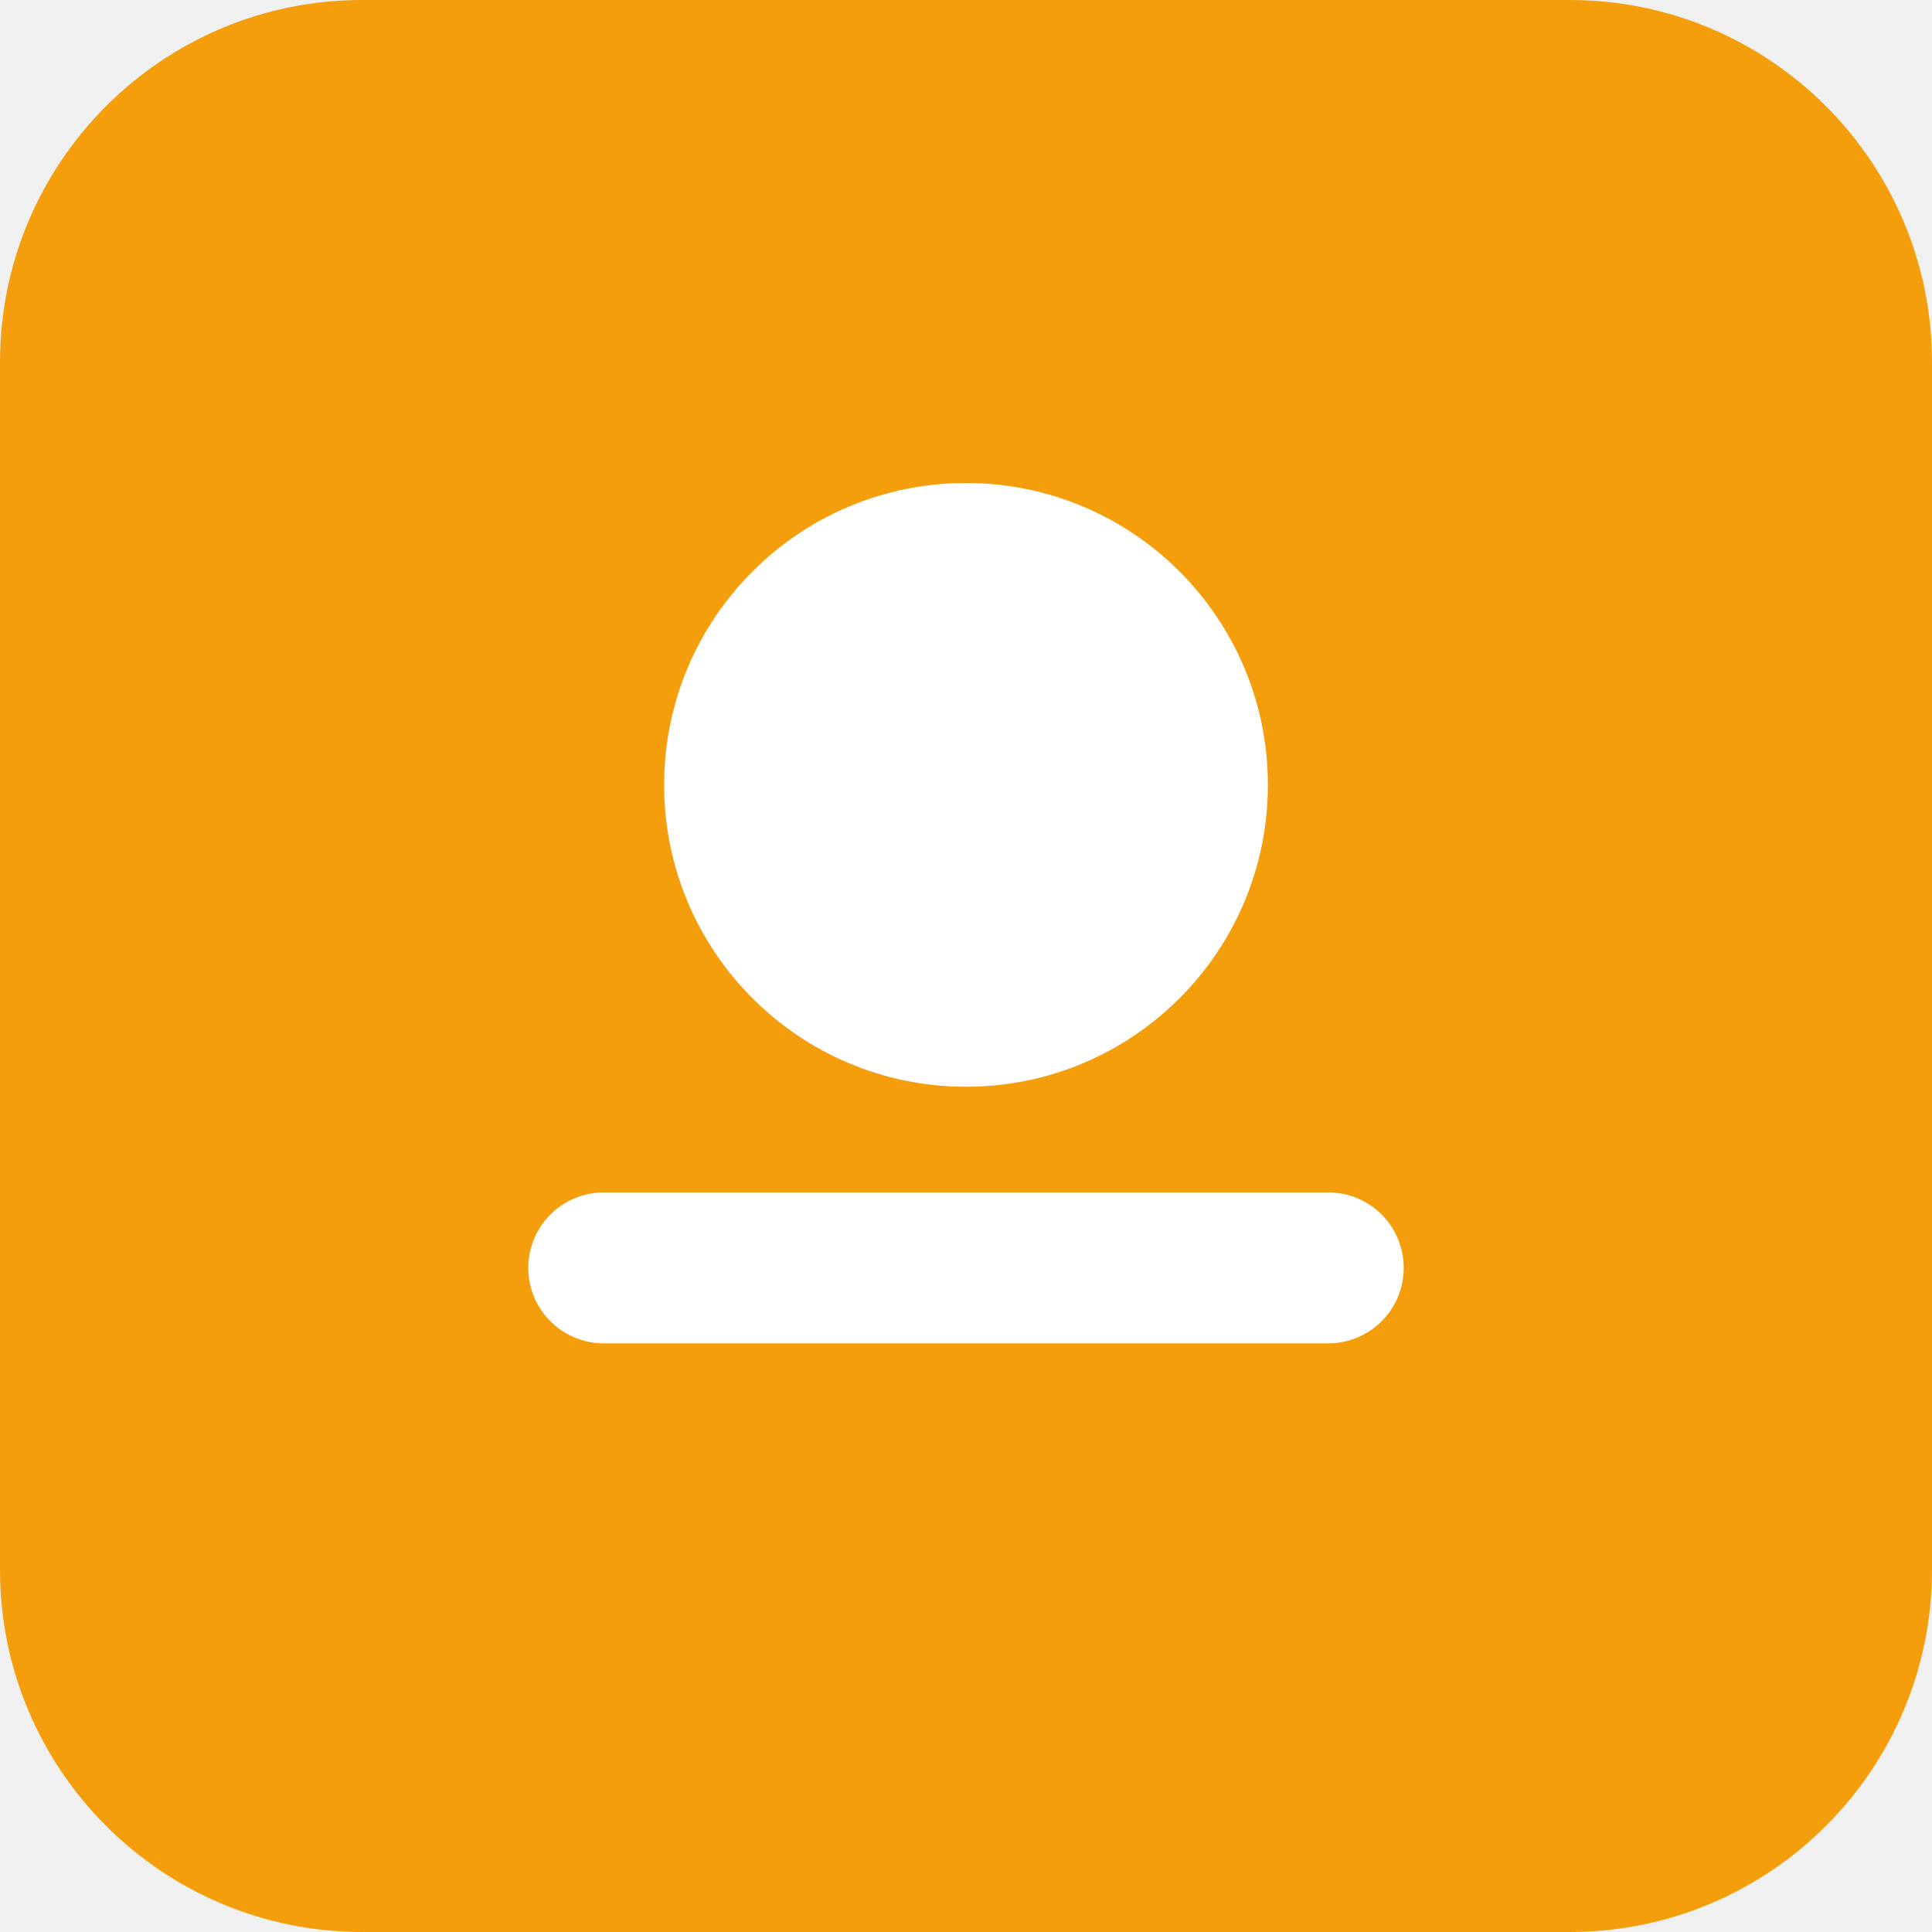
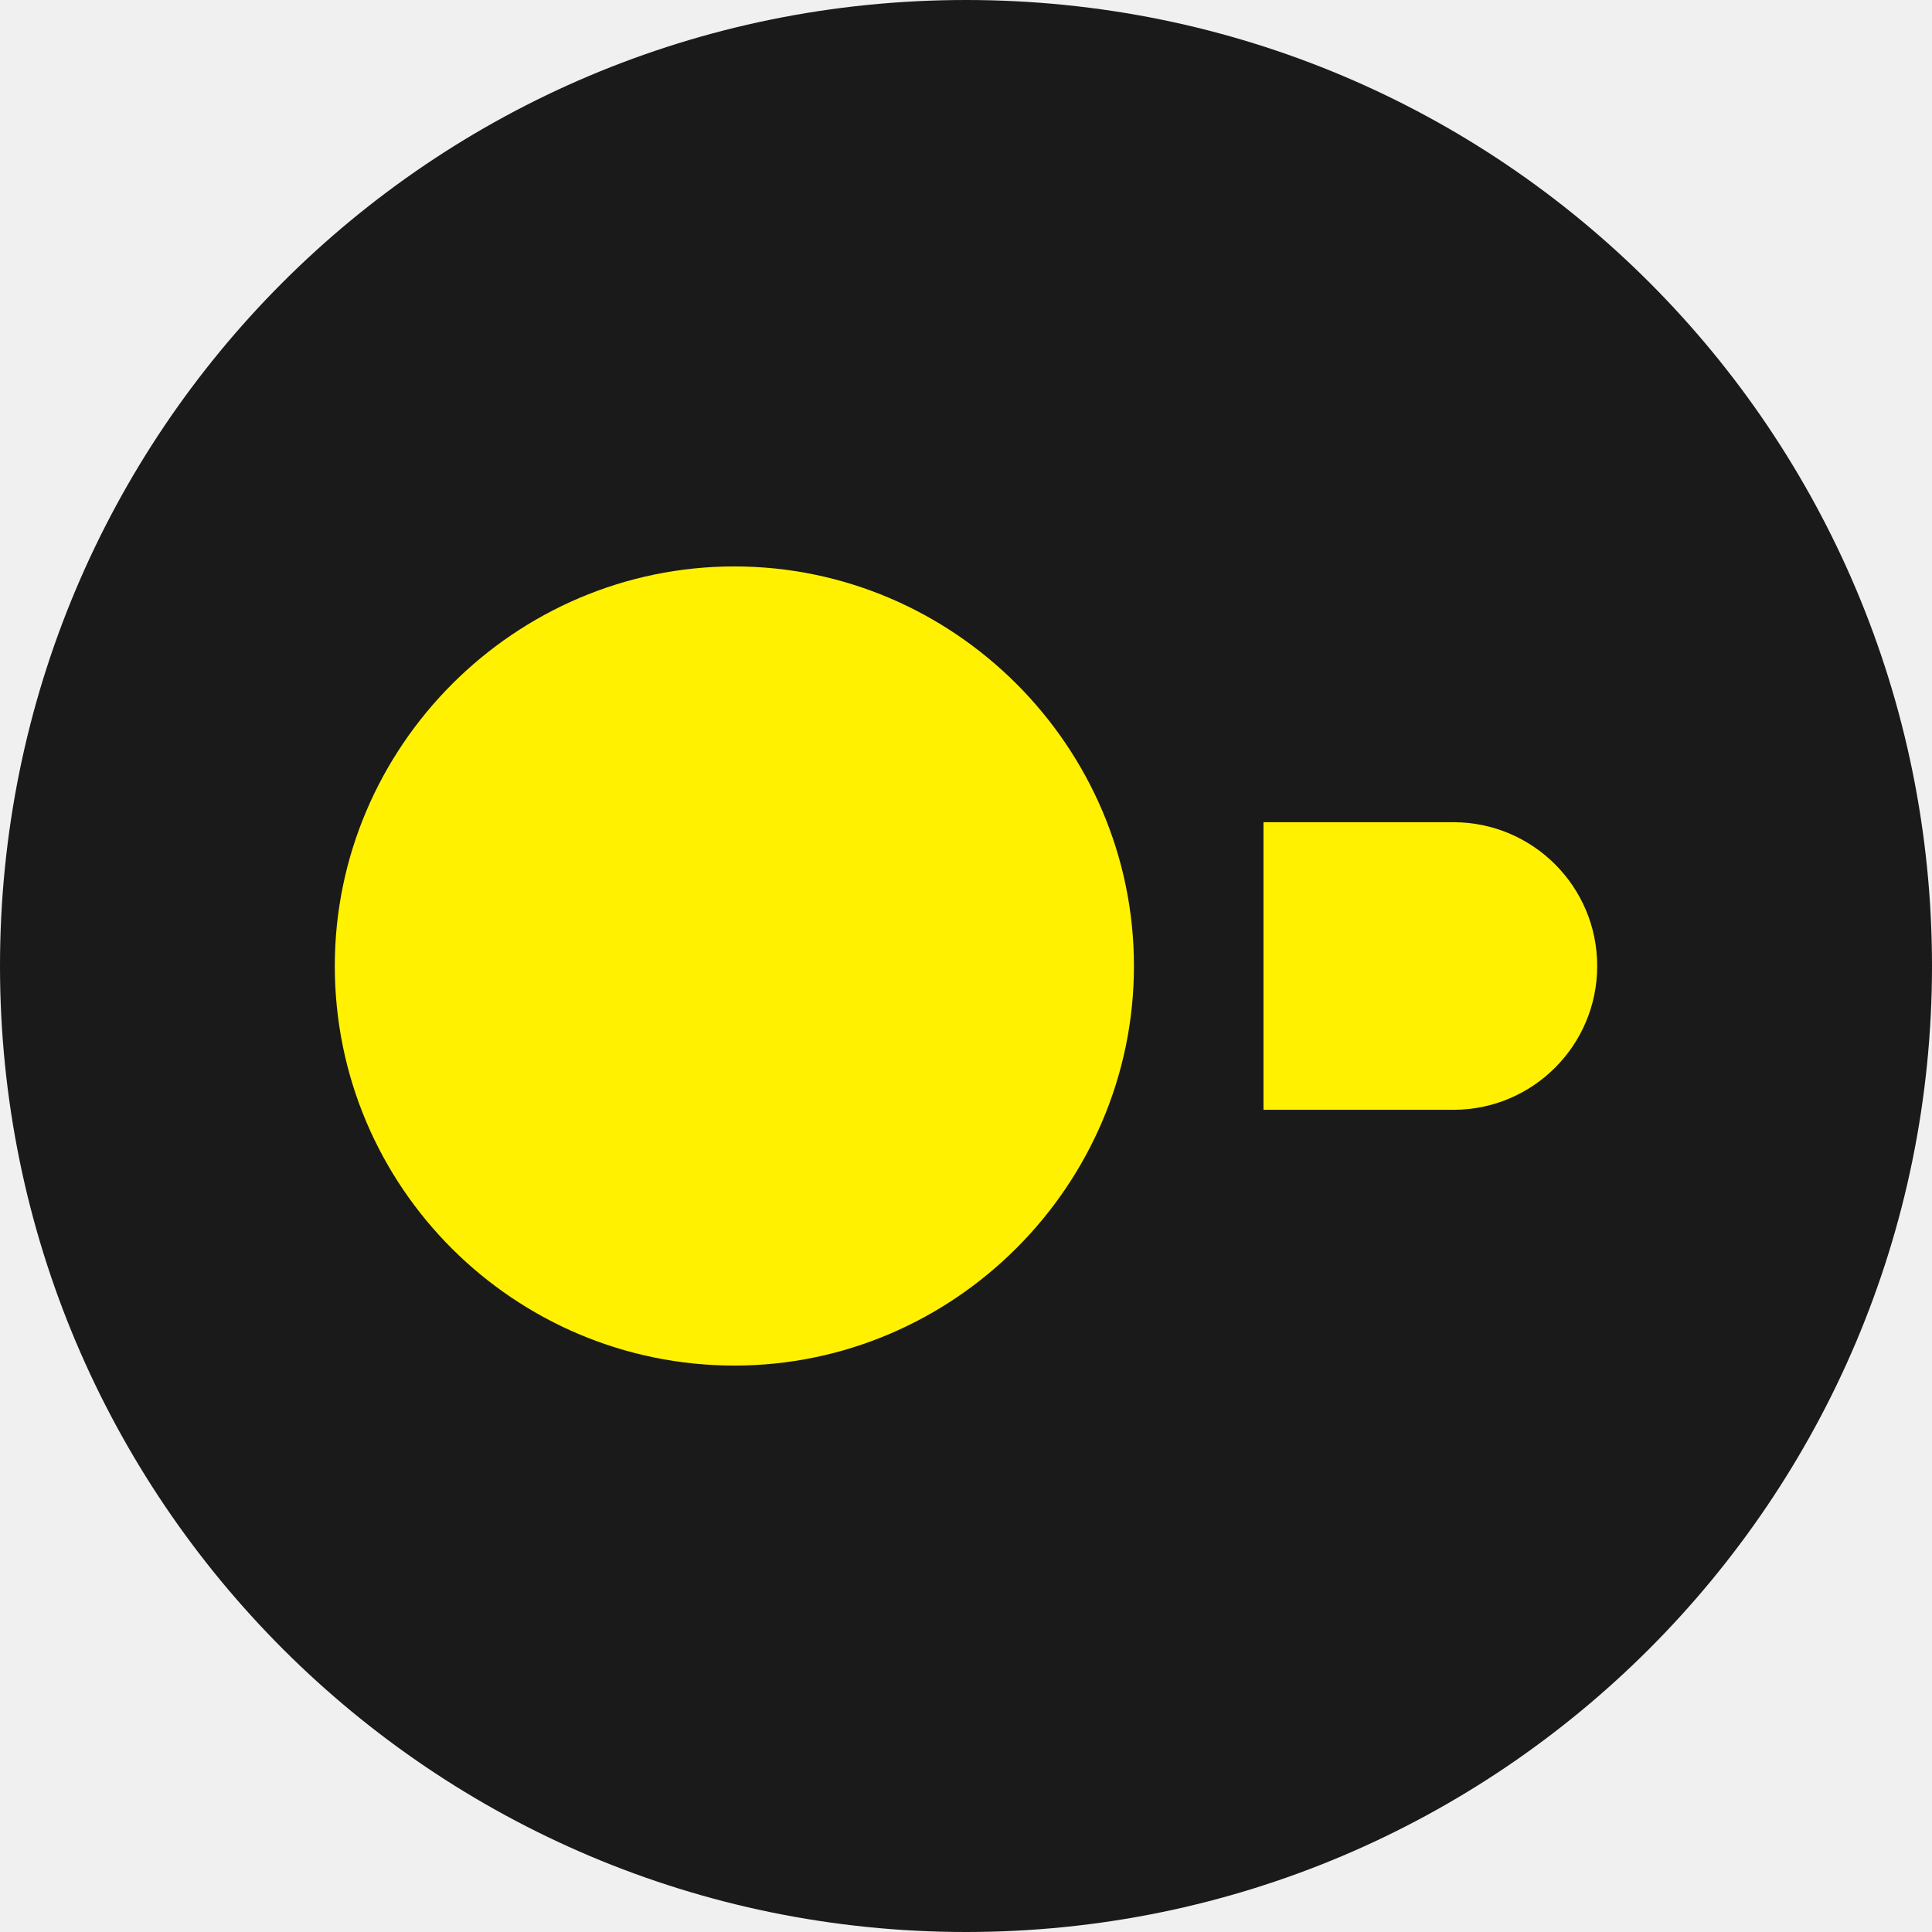
- <svg xmlns="http://www.w3.org/2000/svg" viewBox="0 0 64 64" role="img" aria-label="DuckDB">
-   <rect width="64" height="64" rx="12" fill="#f59e0b" />
-   <circle cx="32" cy="26" r="10" fill="#fff" />
-   <path d="M20 42h24" stroke="#fff" stroke-width="5" stroke-linecap="round" />
+ <svg xmlns="http://www.w3.org/2000/svg" id="Ebene_1" version="1.1" viewBox="0 0 500 500">
+   <defs>
+     <style>.st0{fill:#fff100}.st1{fill:#1a1a1a}</style>
+   </defs>
+   <path d="M250,500C111.932,500,0,388.068,0,250,0,111.932,111.364,0,250,0,388.637,0,500,111.932,500,250c0,138.068-111.932,250-250,250Z" class="st1" />
+   <g>
+     <path d="M190.055,146.591c-56.818,0-103.409,46.591-103.409,103.409,0,57.387,46.591,103.409,103.409,103.409,56.818,0,103.409-46.591,103.409-103.409s-46.591-103.409-103.409-103.409Z" class="st0" />
+     <path d="M376.138,212.784h-49.147v74.433h49.147c20.554,0,37.216-16.662,37.216-37.216v-0c0-20.554-16.662-37.216-37.216-37.216Z" class="st0" />
+   </g>
</svg>
